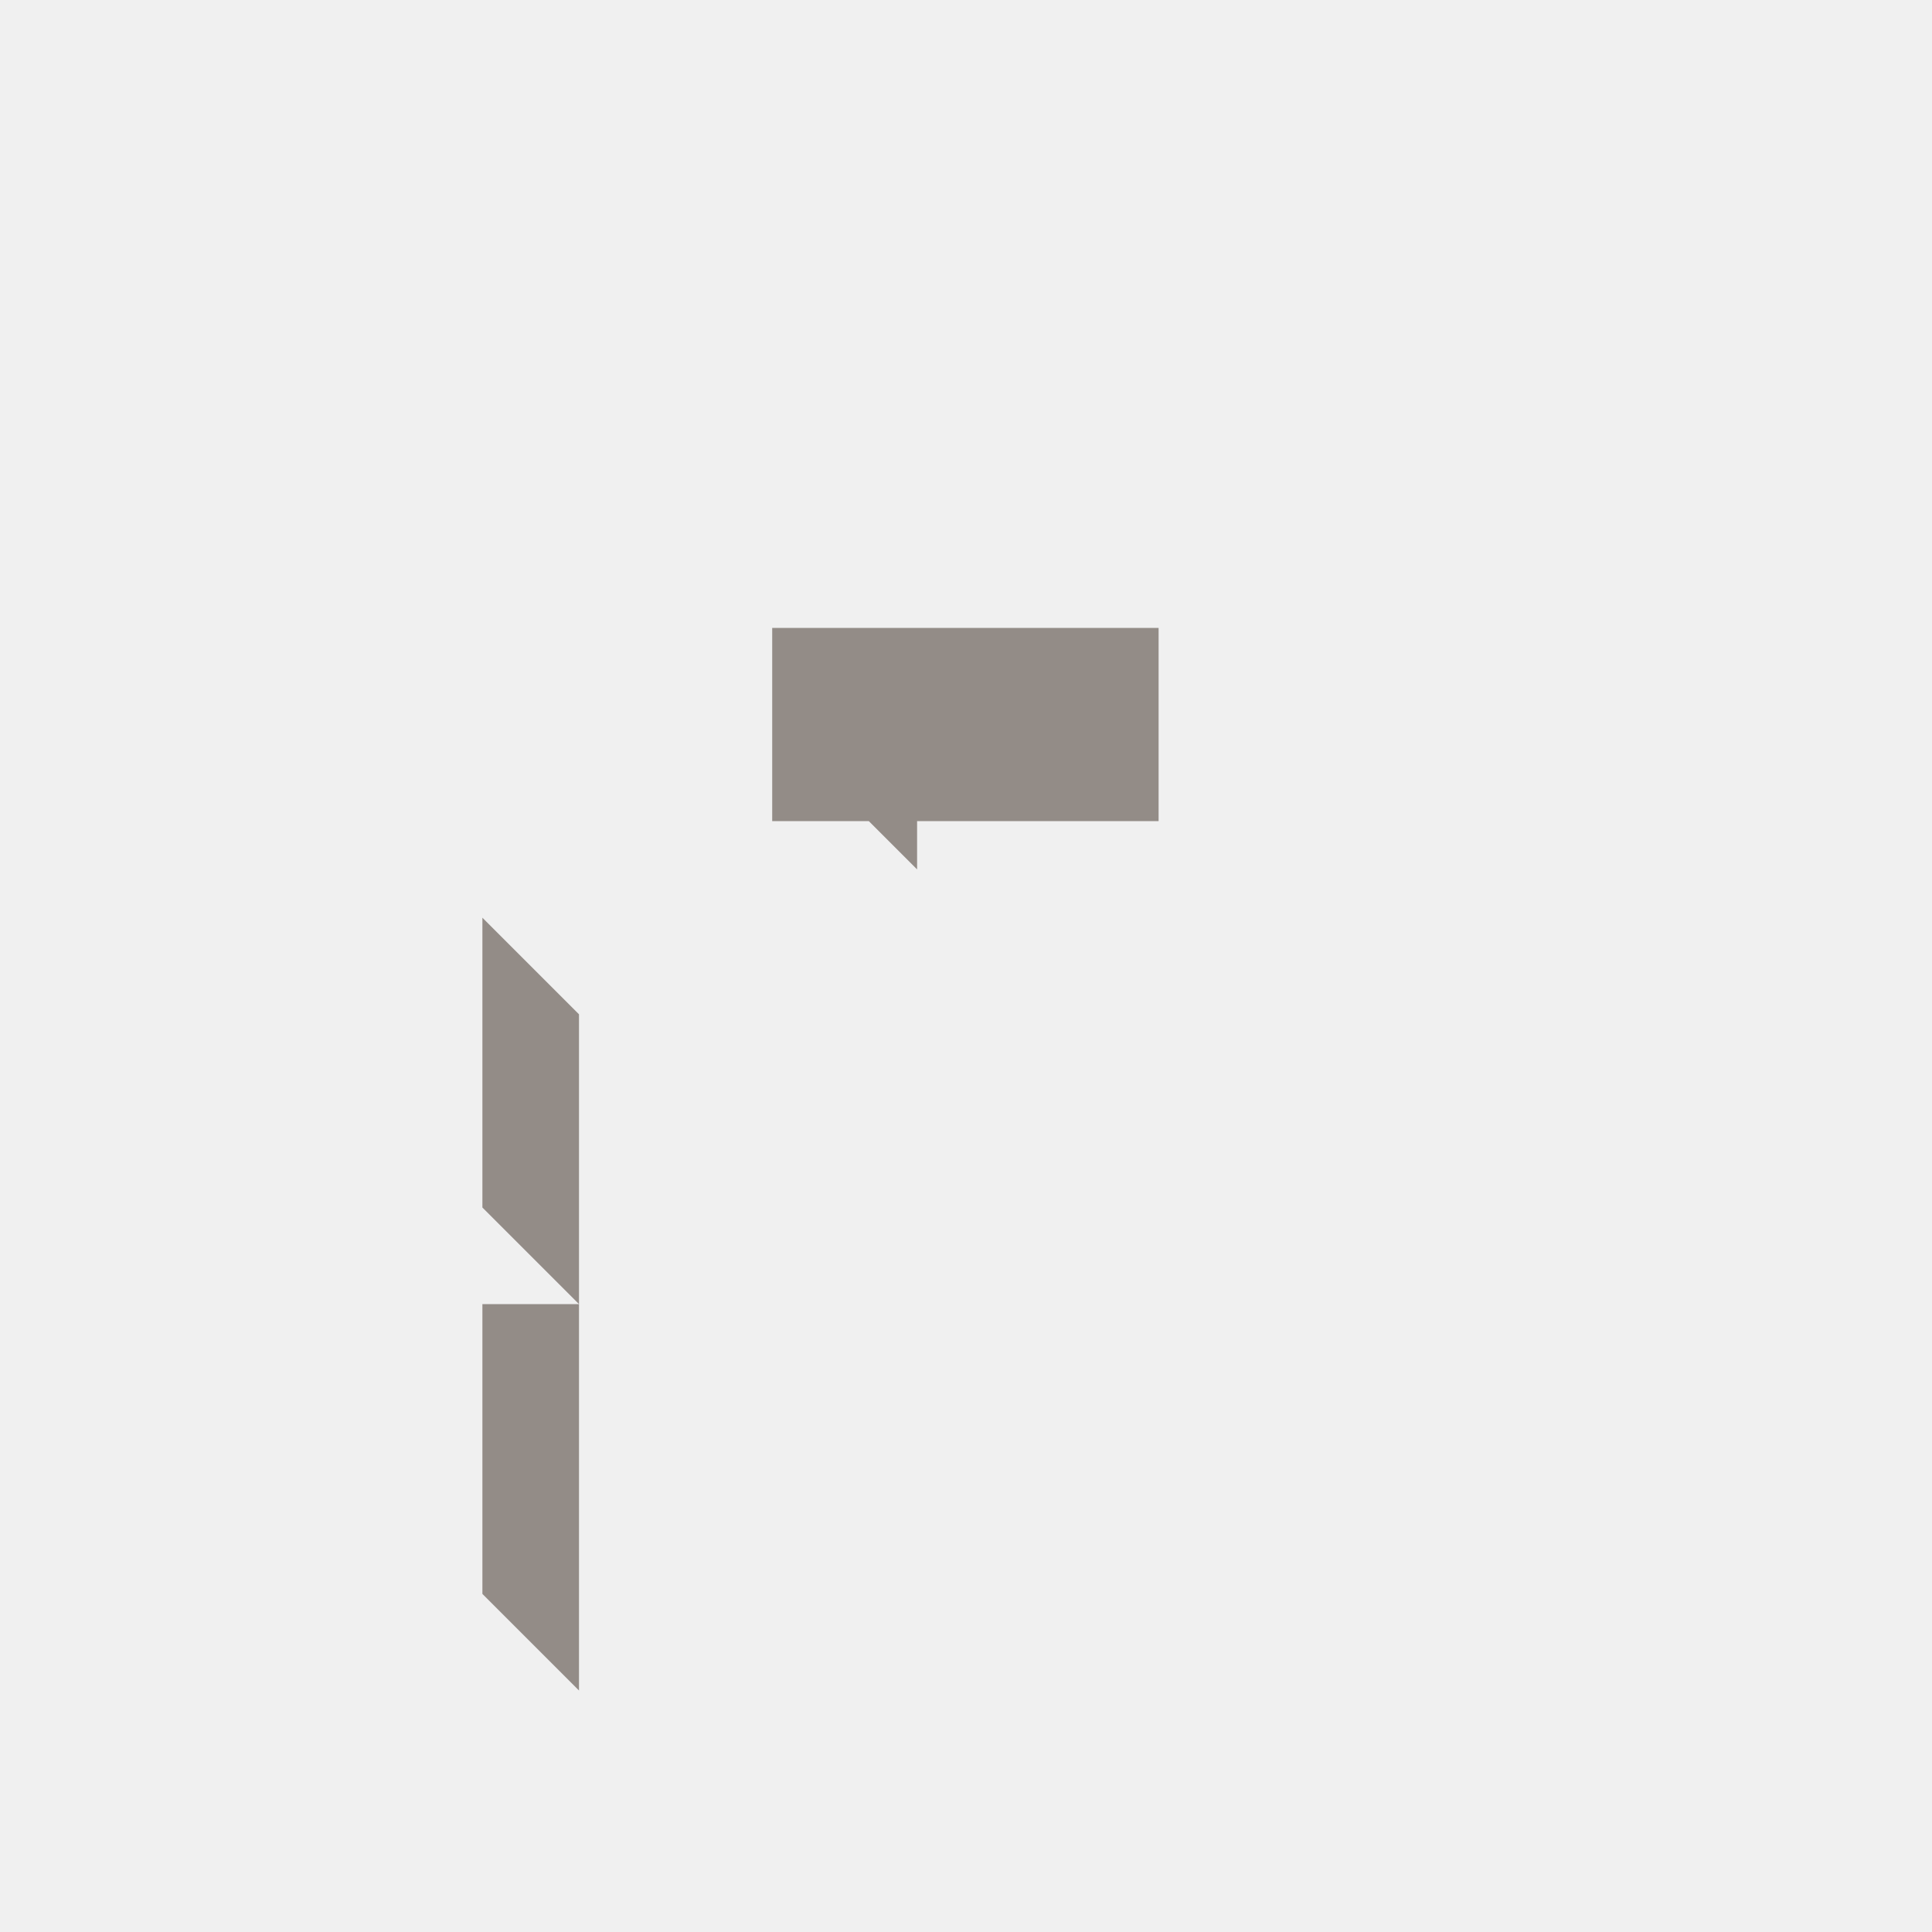
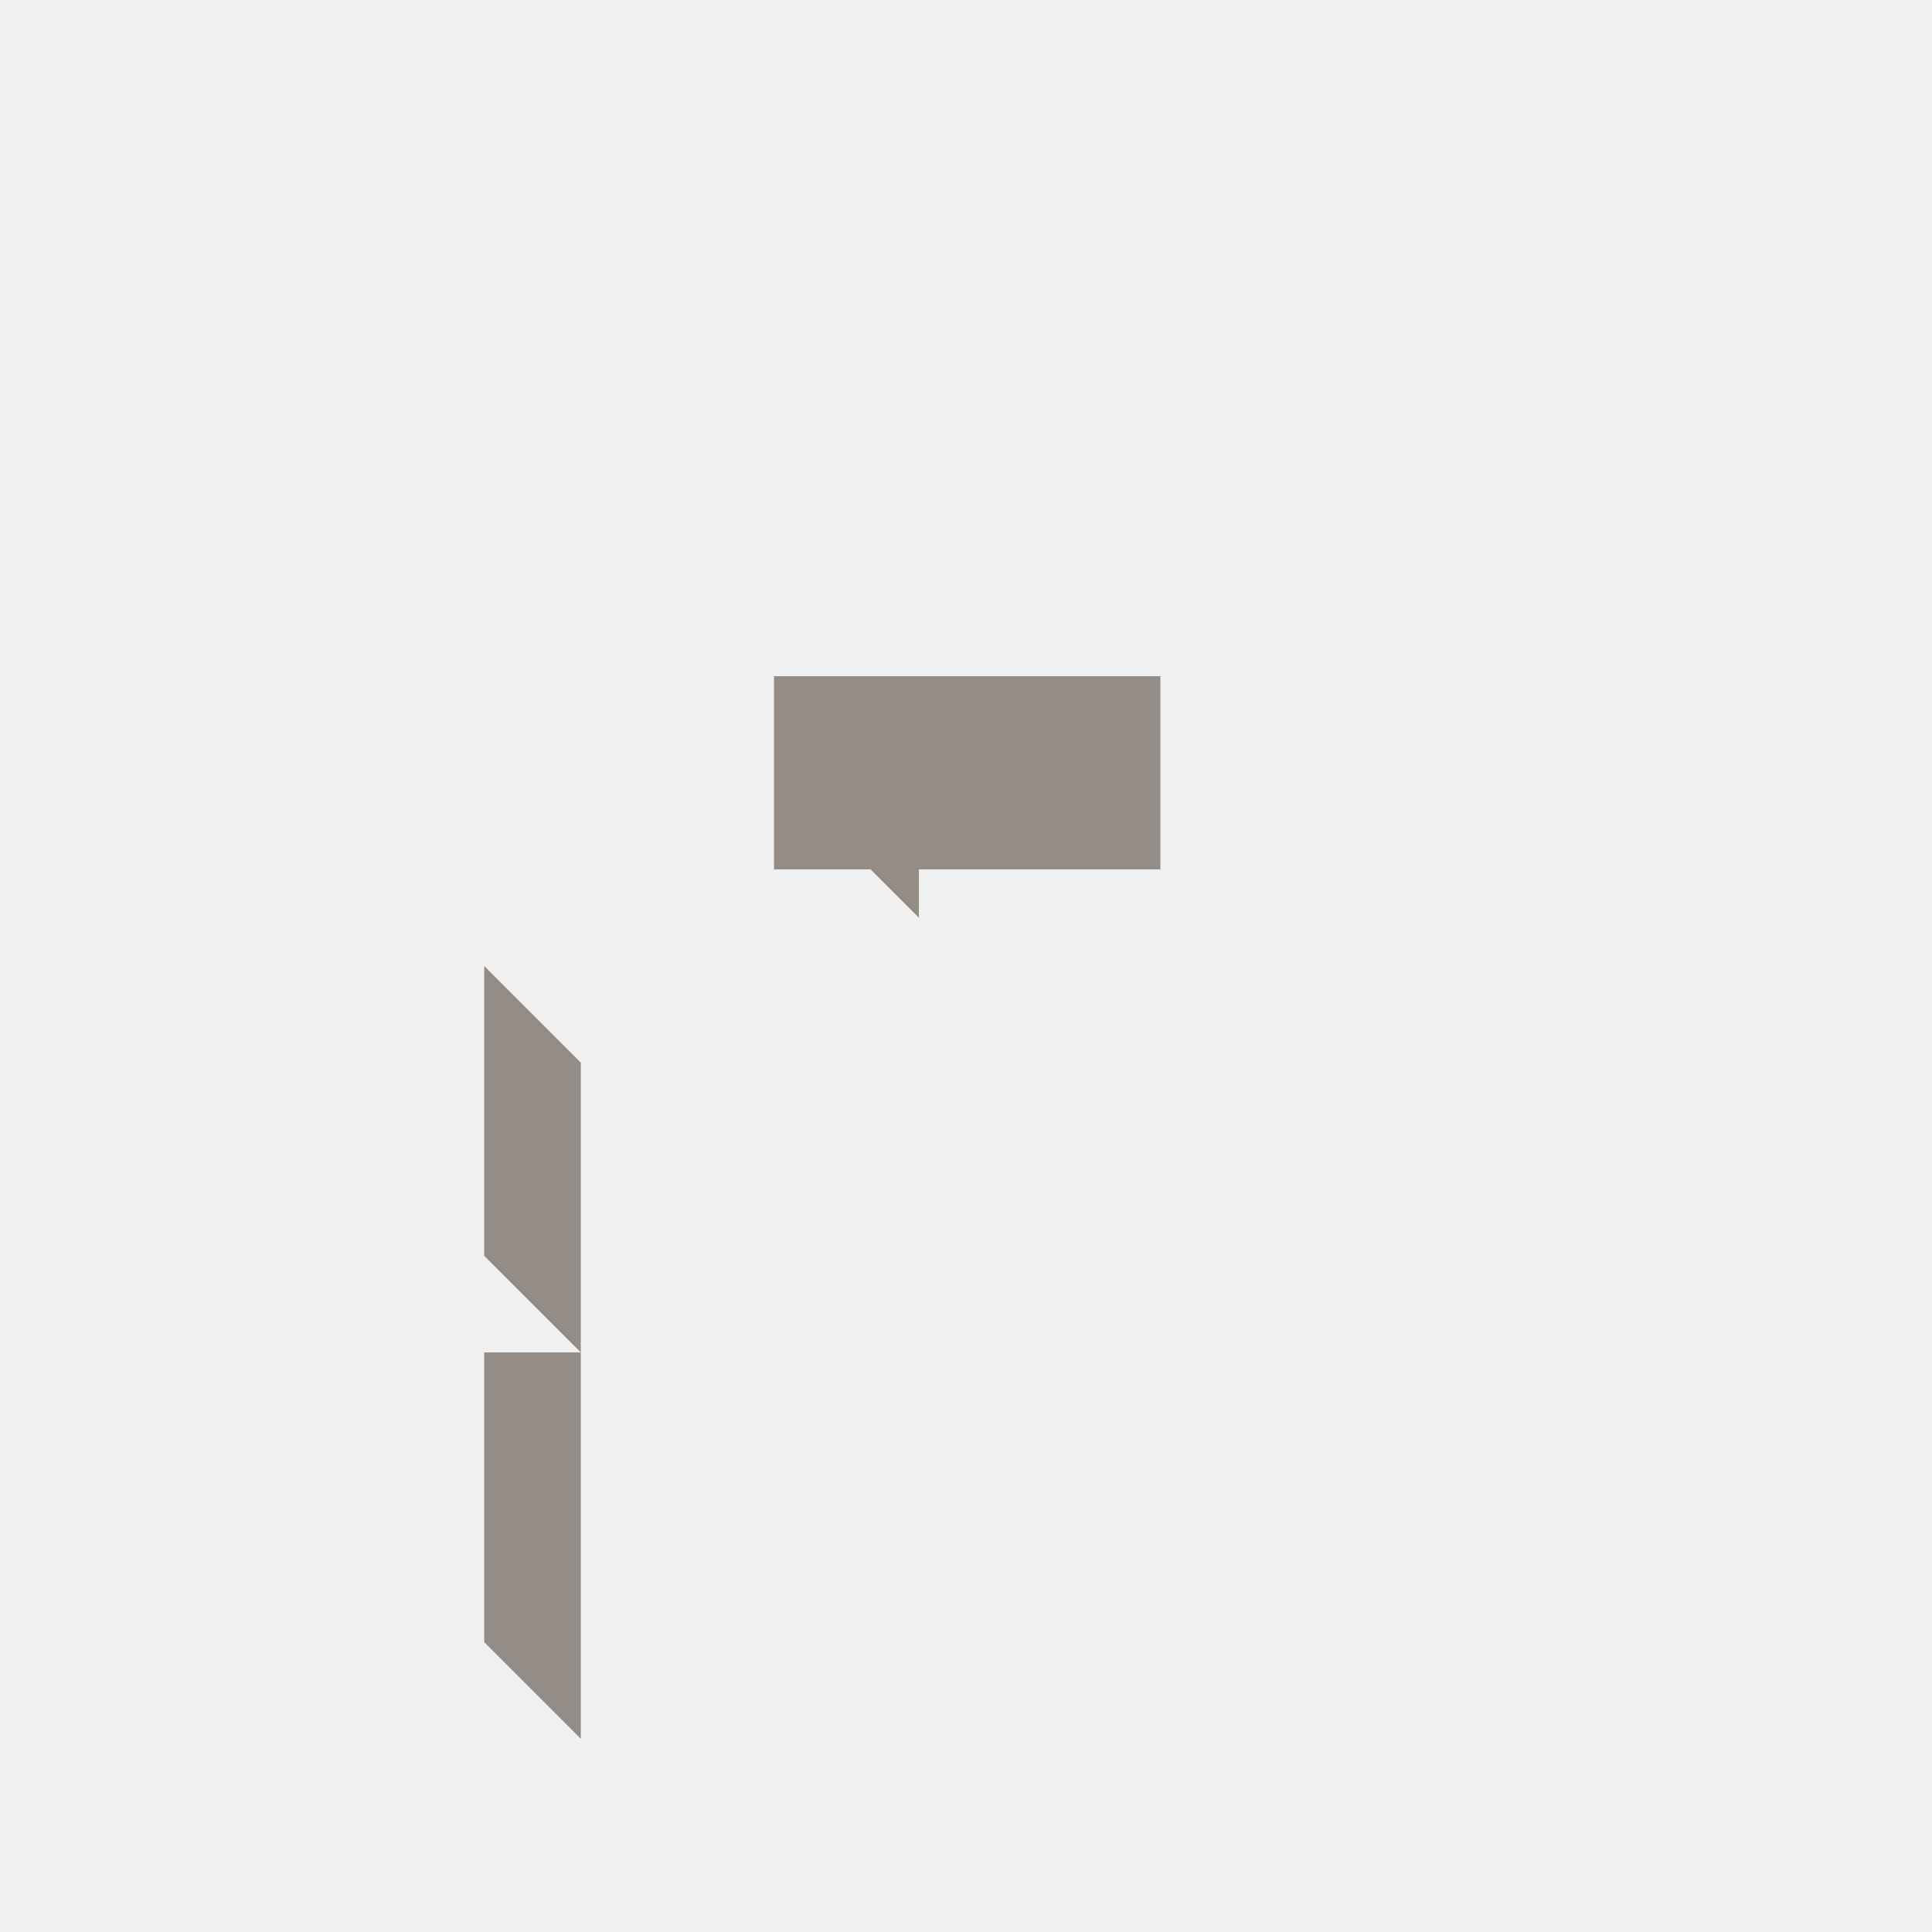
<svg xmlns="http://www.w3.org/2000/svg" id="Layer_1" data-name="Layer 1" viewBox="0 0 32 32">
+   <polygon points="18.42 11.2 17.62 11.2 16.82 11.2 16.02 11.2 15.22 11.2 14.42 11.2 13.62 11.2 12.82 11.2 12.82 12 12.82 12.8 12.82 13.6 12.82 14.4 13.62 14.4 14.42 14.4 15.22 15.2 15.22 14.4 16.02 14.4 16.82 14.4 17.62 14.4 18.42 14.4 19.22 14.4 19.22 13.6 19.22 12.8 19.22 12 19.22 11.2 18.42 11.2" fill="#938c87" />
+   <polygon points="8.02 22.4 8.02 23.2 8.02 24 8.02 24.8 8.02 25.6 8.02 26.4 8.02 27.2 8.82 28 9.62 28.8 9.62 28 9.62 27.2 9.62 26.4 9.62 25.6 9.62 24.8 9.62 24 9.62 23.2 9.62 22.4 8.82 22.4 8.02 22.4" fill="#938c87" />
+   <polygon points="8.02 16 8.02 16.8 8.02 17.6 8.02 18.4 8.02 19.2 8.02 20 8.02 20.8 8.82 21.6 9.62 22.4 9.62 21.6 9.62 20.8 9.62 20 9.62 19.2 9.62 18.4 9.62 17.6 8.82 16.8 8.02 16" fill="#938c87" />
  <line x2="32" fill="#fff" />
  <line x1="32" y1="32" y2="32" fill="#fff" />
-   <polygon points="18.39 10.4 17.59 10.4 16.79 10.4 15.99 10.4 15.19 10.4 14.39 10.4 13.59 10.4 12.79 10.4 12.79 11.2 12.79 12 12.79 12.8 12.79 13.6 13.59 13.6 14.39 13.6 15.19 14.4 15.19 13.6 15.99 13.6 16.79 13.6 17.59 13.6 18.39 13.6 19.19 13.6 19.19 12.8 19.19 12 19.19 11.2 19.19 10.4 18.39 10.4" fill="#938c87" />
-   <polygon points="7.99 21.6 7.99 22.4 7.99 23.2 7.99 24 7.99 24.8 7.99 25.6 7.99 26.4 8.79 27.2 9.59 28 9.59 27.2 9.59 26.4 9.59 25.6 9.59 24.8 9.59 24 9.59 23.2 9.59 22.4 9.59 21.6 8.79 21.6 7.99 21.6" fill="#938c87" />
-   <polygon points="7.99 15.2 7.99 16 7.99 16.8 7.99 17.6 7.99 18.4 7.99 19.2 7.99 20 8.79 20.8 9.59 21.6 9.59 20.8 9.59 20 9.59 19.2 9.59 18.4 9.59 17.6 9.59 16.8 8.79 16 7.99 15.2" fill="#938c87" />
</svg>
